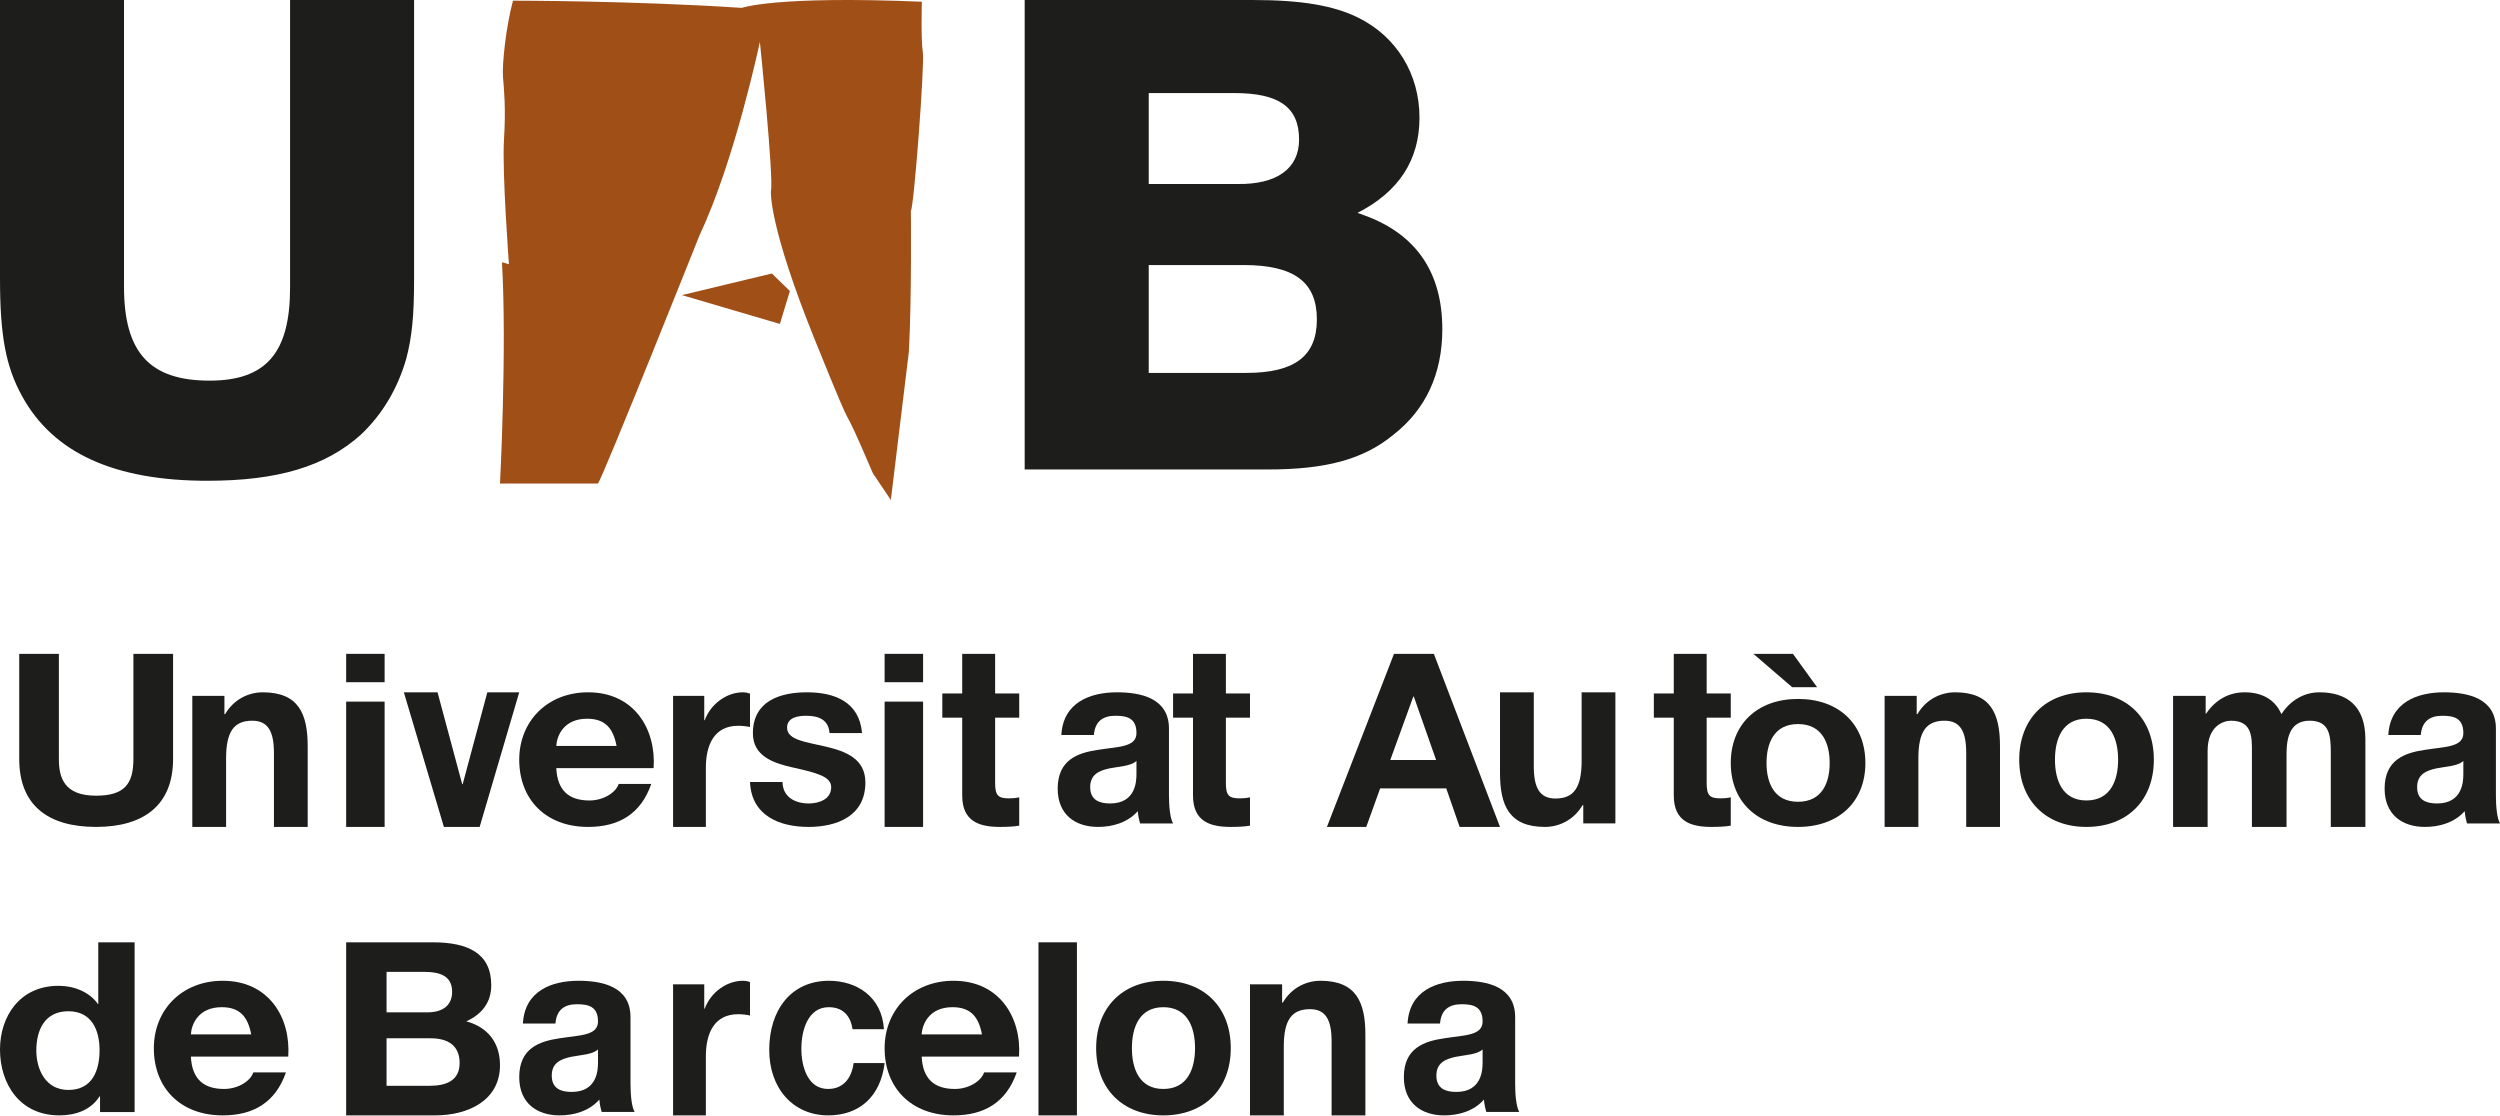
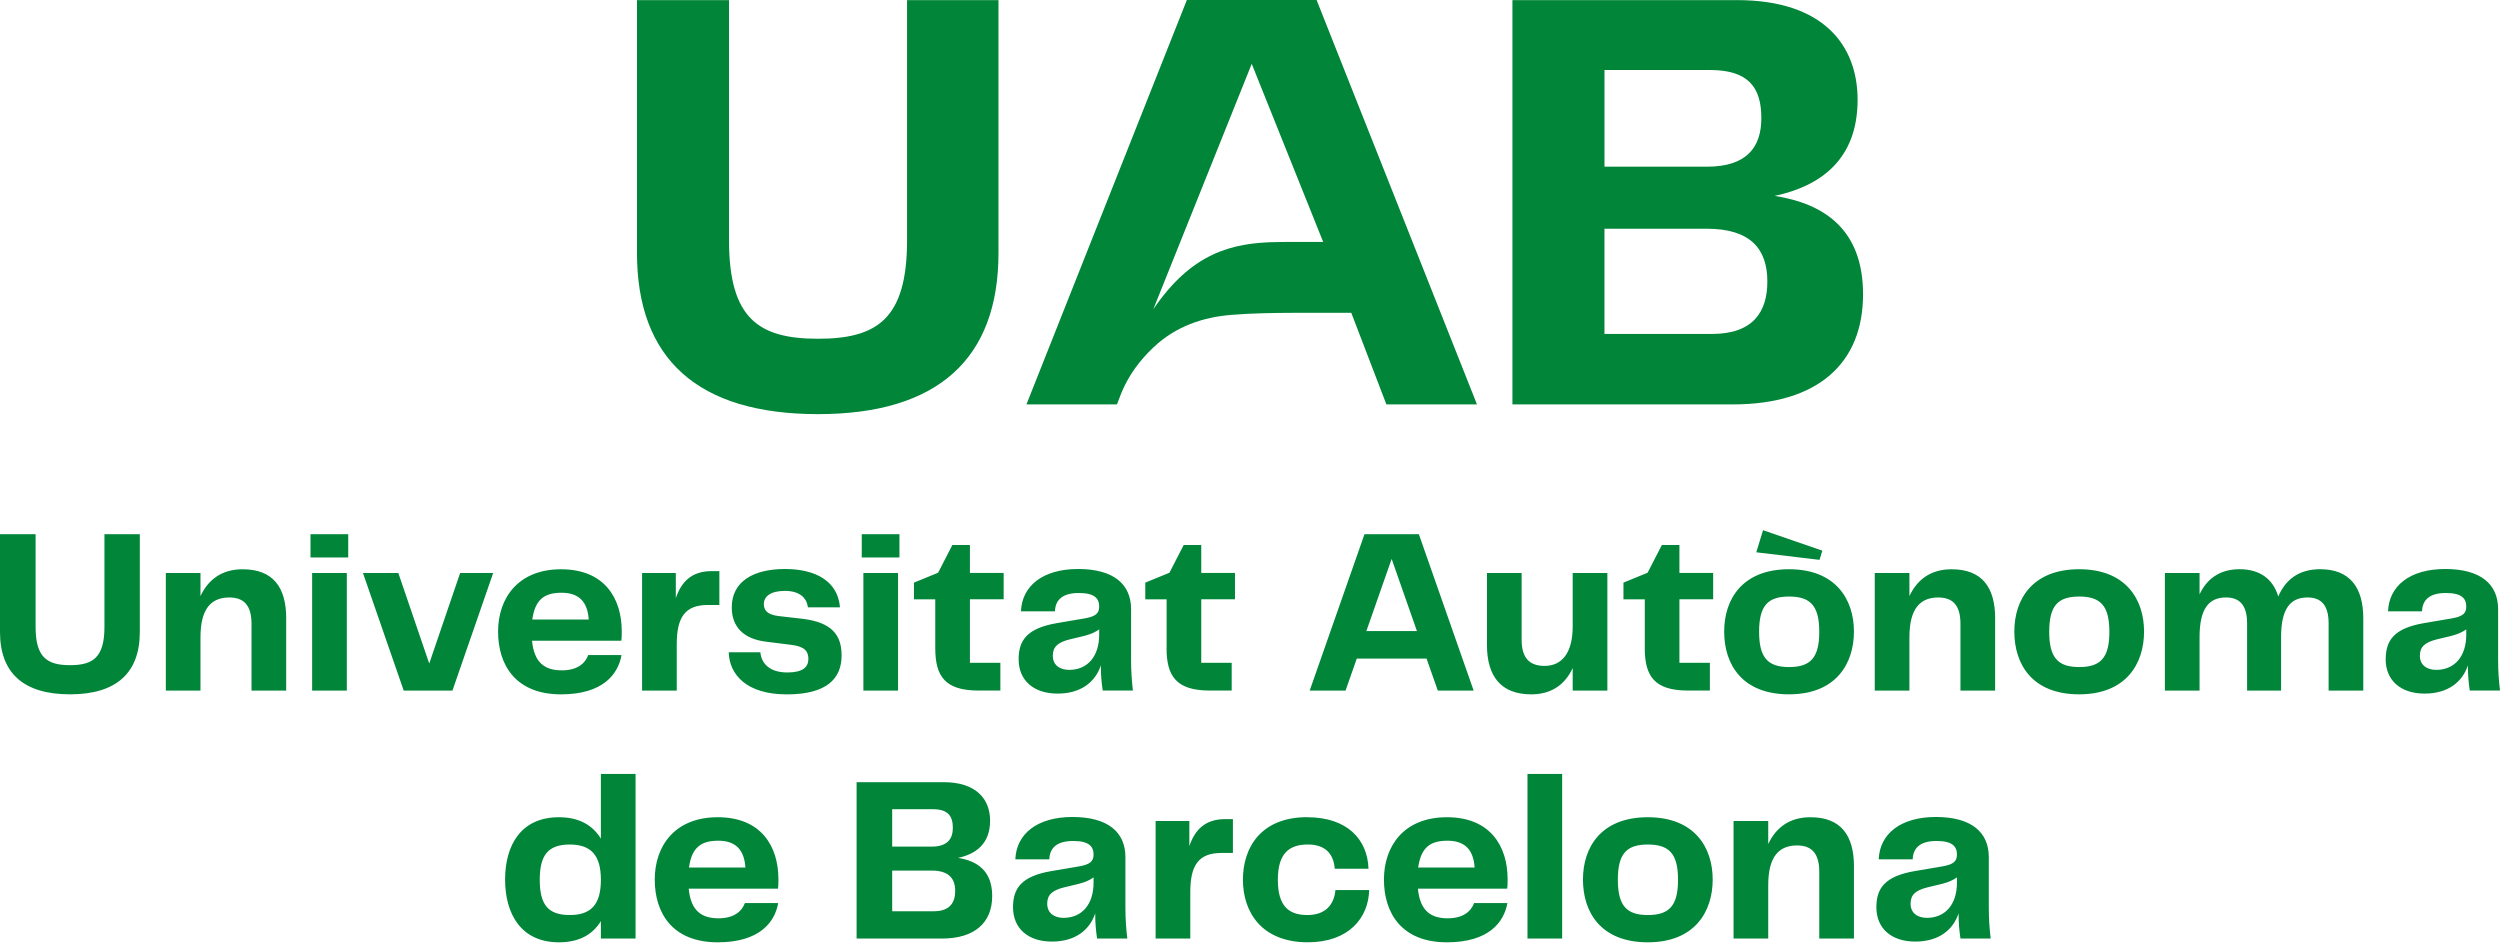
- <svg xmlns="http://www.w3.org/2000/svg" width="130px" height="58px" viewBox="0 0 130 58" version="1.1">
+ <svg xmlns="http://www.w3.org/2000/svg" width="130px" height="49px" viewBox="0 0 130 49" version="1.1">
  <g id="concept" stroke="none" stroke-width="1" fill="none" fill-rule="evenodd">
-     <g id="00_home-d-docencia" transform="translate(-739, -2042)" fill-rule="nonzero">
-       <g id="Group" transform="translate(739, 2042)">
-         <path d="M21.532,25 L15.084,25 L15.084,10.044 C15.084,6.635 13.823,5.207 10.898,5.207 C7.783,5.207 6.449,6.672 6.449,10.08 L6.449,25 L3.64153152e-13,25 L3.64153152e-13,10.52 C3.64153152e-13,7.551 0.299,5.939 1.149,4.399 C2.78,1.428 5.966,0 10.786,0 C14.417,0 16.935,0.734 18.789,2.419 C19.901,3.481 20.679,4.804 21.124,6.34 C21.42,7.476 21.532,8.541 21.532,10.483 L21.532,25 Z M59.734,11.218 L64.661,11.218 C67.292,11.218 68.477,10.339 68.477,8.392 C68.477,6.488 67.328,5.609 64.81,5.609 L59.734,5.609 L59.734,11.218 Z M59.734,20.161 L64.179,20.161 C66.512,20.161 67.552,19.428 67.552,17.741 C67.552,16.239 66.404,15.396 64.327,15.432 L59.734,15.432 L59.734,20.161 Z M53.283,25 L53.283,0.587 L65.92,0.587 C68.921,0.587 70.885,1.1 72.443,2.382 C74.146,3.703 75,5.571 75,7.881 C75,10.815 73.665,12.794 70.997,13.784 L70.591,13.931 C72.739,15.028 73.813,16.678 73.813,18.88 C73.813,21.149 72.627,23.092 70.626,24.082 C69.367,24.705 67.7,25 65.142,25" id="path80" fill="#1D1D1B" transform="translate(37.5, 12.5) scale(-1, 1) rotate(-180) translate(-37.5, -12.5) " />
-         <path d="M39.514,23.822 C39.514,23.822 40.243,16.756 40.088,16.059 C40.088,16.059 39.929,14.348 42.428,8.191 C44.92,2.033 43.311,6.263 45.388,1.393 L46.324,0 L47.261,7.709 C47.414,10.492 47.366,15.044 47.366,15.044 C47.519,15.152 48.092,22.698 47.987,23.287 C47.883,23.877 47.936,25.91 47.936,25.91 C40.295,26.231 38.579,25.59 38.579,25.59 C32.966,25.965 26.675,25.965 26.675,25.965 C26.311,24.625 26.103,22.644 26.155,22.003 C26.207,21.359 26.311,20.396 26.207,18.739 C26.103,17.078 26.465,12.26 26.465,12.26 L26.103,12.364 C26.363,7.816 26,0.858 26,0.858 L31.093,0.858 C31.354,1.178 36.395,13.812 36.395,13.812 C38.215,17.666 39.514,23.822 39.514,23.822 M35.46,10.654 L40.137,11.778 L41.074,10.867 L40.555,9.155" id="path82" fill="#A04F17" transform="translate(37, 13) scale(-1, 1) rotate(-180) translate(-37, -13) " />
-         <path d="M9,37.532 C9,35.156 7.503,34 4.994,34 C2.472,34 1,35.145 1,37.532 L1,43 L3.062,43 L3.062,37.532 C3.062,36.573 3.325,35.624 4.994,35.624 C6.465,35.624 6.937,36.228 6.937,37.532 L6.937,43 L9,43" id="path84" fill="#1D1D1B" transform="translate(5, 38.5) scale(-1, 1) rotate(-180) translate(-5, -38.5) " />
-         <path d="M10,42.815 L11.67,42.815 L11.67,41.866 L11.707,41.866 C12.154,42.631 12.92,43 13.662,43 C15.53,43 16,41.88 16,40.192 L16,36 L14.245,36 L14.245,39.848 C14.245,40.969 13.934,41.523 13.117,41.523 C12.167,41.523 11.757,40.957 11.757,39.572 L11.757,36 L10,36" id="path86" fill="#1D1D1B" transform="translate(13, 39.5) scale(-1, 1) rotate(-180) translate(-13, -39.5) " />
-         <path d="M18,40.516 L20,40.516 L20,34 L18,34 L18,40.516 Z M20,41.525 L18,41.525 L18,43 L20,43 L20,41.525 Z" id="path88" fill="#1D1D1B" transform="translate(19, 38.5) scale(-1, 1) rotate(-180) translate(-19, -38.5) " />
-         <polyline id="path90" fill="#1D1D1B" transform="translate(24, 39.5) scale(-1, 1) rotate(-180) translate(-24, -39.5) " points="24.942 36 23.082 36 21 43 22.752 43 24.035 38.22 24.059 38.22 25.341 43 27 43" />
-         <path d="M32.061,40.212 C31.885,41.137 31.464,41.626 30.528,41.626 C29.307,41.626 28.953,40.727 28.927,40.212 L32.061,40.212 Z M28.927,39.057 C28.98,37.902 29.578,37.375 30.648,37.375 C31.424,37.375 32.047,37.824 32.17,38.235 L33.866,38.235 C33.323,36.668 32.17,36 30.583,36 C28.369,36 27,37.439 27,39.494 C27,41.484 28.451,43 30.583,43 C32.971,43 34.124,41.099 33.989,39.057" id="path92" fill="#1D1D1B" transform="translate(30.5, 39.5) scale(-1, 1) rotate(-180) translate(-30.5, -39.5) " />
-         <path d="M35,42.815 L36.621,42.815 L36.621,41.549 L36.646,41.549 C36.958,42.406 37.8,43 38.627,43 C38.747,43 38.891,42.973 39,42.934 L39,41.194 C38.844,41.233 38.591,41.26 38.387,41.26 C37.137,41.26 36.705,40.271 36.705,39.072 L36.705,36 L35,36" id="path94" fill="#1D1D1B" transform="translate(37, 39.5) scale(-1, 1) rotate(-180) translate(-37, -39.5) " />
-         <path d="M40.691,38.337 C40.704,37.54 41.356,37.22 42.057,37.22 C42.571,37.22 43.222,37.426 43.222,38.067 C43.222,38.62 42.483,38.812 41.205,39.096 C40.178,39.326 39.151,39.698 39.151,40.868 C39.151,42.562 40.579,43 41.968,43 C43.385,43 44.687,42.513 44.826,40.881 L43.135,40.881 C43.084,41.587 42.558,41.78 41.919,41.78 C41.519,41.78 40.928,41.703 40.928,41.164 C40.928,40.507 41.931,40.418 42.946,40.175 C43.985,39.928 45,39.544 45,38.312 C45,36.566 43.522,36 42.044,36 C40.541,36 39.076,36.578 39,38.337" id="path96" fill="#1D1D1B" transform="translate(42, 39.5) scale(-1, 1) rotate(-180) translate(-42, -39.5) " />
-         <path d="M46,40.516 L48,40.516 L48,34 L46,34 L46,40.516 Z M48,41.525 L46,41.525 L46,43 L48,43 L48,41.525 Z" id="path98" fill="#1D1D1B" transform="translate(47, 38.5) scale(-1, 1) rotate(-180) translate(-47, -38.5) " />
-         <path d="M51.747,40.941 L53,40.941 L53,39.682 L51.747,39.682 L51.747,36.284 C51.747,35.646 51.892,35.485 52.47,35.485 C52.652,35.485 52.819,35.5 53,35.539 L53,34.066 C52.711,34.013 52.338,34 51.999,34 C50.951,34 50.035,34.265 50.035,35.632 L50.035,39.682 L49,39.682 L49,40.941 L50.035,40.941 L50.035,43 L51.747,43" id="path100" fill="#1D1D1B" transform="translate(51, 38.5) scale(-1, 1) rotate(-180) translate(-51, -38.5) " />
-         <path d="M59.096,39.43 C58.808,39.161 58.215,39.147 57.691,39.044 C57.167,38.929 56.69,38.736 56.69,38.068 C56.69,37.389 57.179,37.22 57.726,37.22 C59.048,37.22 59.096,38.351 59.096,38.749 L59.096,39.43 Z M55.189,40.779 C55.284,42.486 56.702,43 58.084,43 C59.31,43 60.786,42.704 60.786,41.112 L60.786,37.658 C60.786,37.054 60.845,36.45 61,36.181 L59.286,36.181 C59.226,36.386 59.178,36.604 59.167,36.822 C58.631,36.218 57.845,36 57.096,36 C55.929,36 55,36.629 55,37.99 C55,39.494 56.047,39.854 57.096,40.008 C58.13,40.175 59.096,40.135 59.096,40.88 C59.096,41.664 58.596,41.78 58,41.78 C57.358,41.78 56.941,41.497 56.881,40.779" id="path102" fill="#1D1D1B" transform="translate(58, 39.5) scale(-1, 1) rotate(-180) translate(-58, -39.5) " />
-         <path d="M63.746,40.941 L65,40.941 L65,39.682 L63.746,39.682 L63.746,36.284 C63.746,35.646 63.891,35.485 64.47,35.485 C64.652,35.485 64.818,35.5 65,35.539 L65,34.066 C64.711,34.013 64.337,34 64,34 C62.951,34 62.036,34.265 62.036,35.632 L62.036,39.682 L61,39.682 L61,40.941 L62.036,40.941 L62.036,43 L63.746,43" id="path104" fill="#1D1D1B" transform="translate(63, 38.5) scale(-1, 1) rotate(-180) translate(-63, -38.5) " />
-         <path d="M72.294,37.479 L74.678,37.479 L73.518,40.781 L73.493,40.781 L72.294,37.479 Z M72.488,43 L74.561,43 L78,34 L75.901,34 L75.205,36.004 L71.768,36.004 L71.046,34 L69,34" id="path106" fill="#1D1D1B" transform="translate(73.5, 38.5) scale(-1, 1) rotate(-180) translate(-73.5, -38.5) " />
-         <path d="M84,36.185 L82.33,36.185 L82.33,37.134 L82.294,37.134 C81.848,36.369 81.08,36 80.339,36 C78.471,36 78,37.121 78,38.808 L78,43 L79.757,43 L79.757,39.152 C79.757,38.031 80.066,37.477 80.884,37.477 C81.836,37.477 82.244,38.043 82.244,39.428 L82.244,43 L84,43" id="path108" fill="#1D1D1B" transform="translate(81, 39.5) scale(-1, 1) rotate(-180) translate(-81, -39.5) " />
-         <path d="M88.747,40.941 L90,40.941 L90,39.682 L88.747,39.682 L88.747,36.284 C88.747,35.646 88.892,35.485 89.47,35.485 C89.652,35.485 89.82,35.5 90,35.539 L90,34.066 C89.711,34.013 89.338,34 89,34 C87.952,34 87.036,34.265 87.036,35.632 L87.036,39.682 L86,39.682 L86,40.941 L87.036,40.941 L87.036,43 L88.747,43" id="path110" fill="#1D1D1B" transform="translate(88, 38.5) scale(-1, 1) rotate(-180) translate(-88, -38.5) " />
-         <path d="M93.496,35.308 C94.763,35.308 95.143,36.32 95.143,37.322 C95.143,38.335 94.763,39.349 93.496,39.349 C92.238,39.349 91.859,38.335 91.859,37.322 C91.859,36.32 92.238,35.308 93.496,35.308 M91.177,43 L93.233,43 L94.489,41.266 L93.193,41.266 L91.177,43 Z M93.496,40.655 C95.627,40.655 97,39.337 97,37.322 C97,35.32 95.627,34 93.496,34 C91.375,34 90,35.32 90,37.322 C90,39.337 91.375,40.655 93.496,40.655" id="path112" fill="#1D1D1B" transform="translate(93.5, 38.5) scale(-1, 1) rotate(-180) translate(-93.5, -38.5) " />
-         <path d="M98,42.815 L99.669,42.815 L99.669,41.866 L99.706,41.866 C100.153,42.631 100.918,43 101.662,43 C103.53,43 104,41.88 104,40.192 L104,36 L102.243,36 L102.243,39.848 C102.243,40.969 101.933,41.523 101.117,41.523 C100.164,41.523 99.756,40.957 99.756,39.572 L99.756,36 L98,36" id="path114" fill="#1D1D1B" transform="translate(101, 39.5) scale(-1, 1) rotate(-180) translate(-101, -39.5) " />
-         <path d="M108.493,37.376 C109.761,37.376 110.142,38.44 110.142,39.494 C110.142,40.56 109.761,41.626 108.493,41.626 C107.237,41.626 106.858,40.56 106.858,39.494 C106.858,38.44 107.237,37.376 108.493,37.376 M108.493,43 C110.626,43 112,41.614 112,39.494 C112,37.389 110.626,36 108.493,36 C106.375,36 105,37.389 105,39.494 C105,41.614 106.375,43 108.493,43" id="path116" fill="#1D1D1B" transform="translate(108.5, 39.5) scale(-1, 1) rotate(-180) translate(-108.5, -39.5) " />
-         <path d="M113,42.815 L114.695,42.815 L114.695,41.893 L114.72,41.893 C115.189,42.59 115.875,43 116.722,43 C117.544,43 118.278,42.683 118.633,41.866 C119.012,42.46 119.696,43 120.608,43 C122,43 123,42.327 123,40.561 L123,36 L121.202,36 L121.202,39.863 C121.202,40.771 121.128,41.523 120.101,41.523 C119.088,41.523 118.9,40.653 118.9,39.797 L118.9,36 L117.1,36 L117.1,39.824 C117.1,40.613 117.152,41.523 116.012,41.523 C115.658,41.523 114.796,41.286 114.796,39.955 L114.796,36 L113,36" id="path118" fill="#1D1D1B" transform="translate(118, 39.5) scale(-1, 1) rotate(-180) translate(-118, -39.5) " />
-         <path d="M128.094,39.43 C127.81,39.161 127.214,39.147 126.691,39.044 C126.167,38.929 125.691,38.736 125.691,38.068 C125.691,37.389 126.178,37.22 126.727,37.22 C128.047,37.22 128.094,38.351 128.094,38.749 L128.094,39.43 Z M124.192,40.779 C124.287,42.486 125.704,43 127.083,43 C128.309,43 129.787,42.704 129.787,41.112 L129.787,37.658 C129.787,37.054 129.845,36.45 130,36.181 L128.285,36.181 C128.225,36.386 128.179,36.604 128.166,36.822 C127.631,36.218 126.846,36 126.095,36 C124.928,36 124,36.629 124,37.99 C124,39.494 125.048,39.854 126.095,40.008 C127.13,40.175 128.094,40.135 128.094,40.88 C128.094,41.664 127.595,41.78 127,41.78 C126.357,41.78 125.94,41.497 125.881,40.779" id="path120" fill="#1D1D1B" transform="translate(127, 39.5) scale(-1, 1) rotate(-180) translate(-127, -39.5) " />
-         <path d="M3.552,54.415 C2.315,54.415 1.889,53.427 1.889,52.375 C1.889,51.374 2.381,50.323 3.552,50.323 C4.803,50.323 5.177,51.337 5.177,52.388 C5.177,53.427 4.776,54.415 3.552,54.415 M5.202,49.989 L5.177,49.989 C4.736,49.297 3.965,49 3.086,49 C1.012,49 0,50.656 0,52.425 C0,54.144 1.023,55.738 3.047,55.738 C3.858,55.738 4.657,55.416 5.096,54.786 L5.082,54.786 L5.11,54.786 L5.11,58 L7,58 L7,49.173 L5.202,49.173" id="path122" fill="#1D1D1B" transform="translate(3.5, 53.5) scale(-1, 1) rotate(-180) translate(-3.5, -53.5) " />
-         <path d="M13.063,55.213 C12.887,56.137 12.465,56.626 11.528,56.626 C10.308,56.626 9.954,55.727 9.926,55.213 L13.063,55.213 Z M9.926,54.057 C9.981,52.901 10.58,52.374 11.65,52.374 C12.423,52.374 13.048,52.824 13.171,53.234 L14.868,53.234 C14.325,51.667 13.171,51 11.584,51 C9.37,51 8,52.437 8,54.492 C8,56.484 9.453,58 11.584,58 C13.973,58 15.126,56.098 14.989,54.057" id="path124" fill="#1D1D1B" transform="translate(11.5, 54.5) scale(-1, 1) rotate(-180) translate(-11.5, -54.5) " />
-         <path d="M20.101,50.539 L22.347,50.539 C23.176,50.539 23.9,50.79 23.9,51.722 C23.9,52.644 23.284,53.009 22.388,53.009 L20.101,53.009 L20.101,50.539 Z M20.101,54.358 L22.228,54.358 C22.963,54.358 23.511,54.673 23.511,55.429 C23.511,56.286 22.816,56.463 22.067,56.463 L20.101,56.463 L20.101,54.358 Z M18,58 L22.495,58 C24.314,58 25.545,57.446 25.545,55.77 C25.545,54.887 25.077,54.269 24.247,53.891 C25.41,53.576 26,52.732 26,51.609 C26,49.783 24.355,49 22.628,49 L18,49" id="path126" fill="#1D1D1B" transform="translate(22, 53.5) scale(-1, 1) rotate(-180) translate(-22, -53.5) " />
-         <path d="M31.096,54.43 C30.81,54.159 30.214,54.148 29.691,54.044 C29.167,53.929 28.691,53.736 28.691,53.069 C28.691,52.387 29.179,52.22 29.727,52.22 C31.048,52.22 31.096,53.351 31.096,53.749 L31.096,54.43 Z M27.191,55.778 C27.286,57.487 28.703,58 30.083,58 C31.31,58 32.786,57.704 32.786,56.112 L32.786,52.658 C32.786,52.054 32.845,51.45 33,51.18 L31.287,51.18 C31.227,51.386 31.18,51.604 31.167,51.822 C30.631,51.218 29.846,51 29.096,51 C27.929,51 27,51.63 27,52.991 C27,54.493 28.048,54.854 29.096,55.008 C30.132,55.175 31.096,55.136 31.096,55.881 C31.096,56.664 30.596,56.78 30.001,56.78 C29.357,56.78 28.941,56.497 28.883,55.778" id="path128" fill="#1D1D1B" transform="translate(30, 54.5) scale(-1, 1) rotate(-180) translate(-30, -54.5) " />
-         <path d="M35,57.815 L36.621,57.815 L36.621,56.549 L36.645,56.549 C36.958,57.407 37.798,58 38.628,58 C38.748,58 38.892,57.973 39,57.933 L39,56.193 C38.845,56.234 38.593,56.261 38.387,56.261 C37.138,56.261 36.705,55.27 36.705,54.071 L36.705,51 L35,51" id="path130" fill="#1D1D1B" transform="translate(37, 54.5) scale(-1, 1) rotate(-180) translate(-37, -54.5) " />
-         <path d="M44.33,55.483 C44.224,56.227 43.788,56.626 43.095,56.626 C42.023,56.626 41.671,55.444 41.671,54.467 C41.671,53.518 42.011,52.374 43.059,52.374 C43.835,52.374 44.282,52.914 44.388,53.722 L46,53.722 C45.788,51.963 44.671,51 43.07,51 C41.235,51 40,52.412 40,54.403 C40,56.472 41.129,58 43.106,58 C44.541,58 45.859,57.178 45.965,55.483" id="path132" fill="#1D1D1B" transform="translate(43, 54.5) scale(-1, 1) rotate(-180) translate(-43, -54.5) " />
-         <path d="M51.062,55.213 C50.887,56.137 50.465,56.626 49.529,56.626 C48.307,56.626 47.954,55.727 47.927,55.213 L51.062,55.213 Z M47.927,54.057 C47.983,52.901 48.579,52.374 49.651,52.374 C50.424,52.374 51.049,52.824 51.17,53.234 L52.868,53.234 C52.325,51.667 51.17,51 49.584,51 C47.371,51 46,52.437 46,54.492 C46,56.484 47.452,58 49.584,58 C51.972,58 53.125,56.098 52.989,54.057" id="path134" fill="#1D1D1B" transform="translate(49.5, 54.5) scale(-1, 1) rotate(-180) translate(-49.5, -54.5) " />
-         <polygon id="path136" fill="#1D1D1B" transform="translate(55, 53.5) scale(-1, 1) rotate(-180) translate(-55, -53.5) " points="54 49 56 49 56 58 54 58" />
-         <path d="M60.493,52.374 C61.762,52.374 62.142,53.44 62.142,54.493 C62.142,55.56 61.762,56.626 60.493,56.626 C59.237,56.626 58.859,55.56 58.859,54.493 C58.859,53.44 59.237,52.374 60.493,52.374 M60.493,58 C62.626,58 64,56.613 64,54.493 C64,52.387 62.626,51 60.493,51 C58.375,51 57,52.387 57,54.493 C57,56.613 58.375,58 60.493,58" id="path138" fill="#1D1D1B" transform="translate(60.5, 54.5) scale(-1, 1) rotate(-180) translate(-60.5, -54.5) " />
-         <path d="M65,57.815 L66.67,57.815 L66.67,56.866 L66.707,56.866 C67.153,57.63 67.92,58 68.662,58 C70.53,58 71,56.879 71,55.192 L71,51 L69.243,51 L69.243,54.849 C69.243,55.97 68.934,56.523 68.118,56.523 C67.165,56.523 66.757,55.956 66.757,54.573 L66.757,51 L65,51" id="path140" fill="#1D1D1B" transform="translate(68, 54.5) scale(-1, 1) rotate(-180) translate(-68, -54.5) " />
-         <path d="M77.095,54.43 C76.81,54.159 76.214,54.148 75.691,54.044 C75.167,53.929 74.692,53.736 74.692,53.069 C74.692,52.387 75.179,52.22 75.728,52.22 C77.048,52.22 77.095,53.351 77.095,53.749 L77.095,54.43 Z M73.193,55.778 C73.286,57.487 74.704,58 76.083,58 C77.31,58 78.788,57.704 78.788,56.112 L78.788,52.658 C78.788,52.054 78.846,51.45 79,51.18 L77.287,51.18 C77.226,51.386 77.179,51.604 77.167,51.822 C76.631,51.218 75.846,51 75.097,51 C73.929,51 73,51.63 73,52.991 C73,54.493 74.048,54.854 75.097,55.008 C76.132,55.175 77.095,55.136 77.095,55.881 C77.095,56.664 76.596,56.78 76.001,56.78 C75.358,56.78 74.94,56.497 74.882,55.778" id="path142" fill="#1D1D1B" transform="translate(76, 54.5) scale(-1, 1) rotate(-180) translate(-76, -54.5) " />
+     <g id="00_home-d-docencia" transform="translate(-784, -2326)" fill="#008539">
+       <g id="uab2" transform="translate(784, 2326)">
+         <path d="M0,27.778 L1.851,27.778 L1.851,32.608 C1.851,34.184 2.449,34.589 3.641,34.589 C4.834,34.589 5.431,34.186 5.431,32.608 L5.431,27.778 L7.27,27.778 L7.27,32.865 C7.27,34.98 6.065,36.105 3.641,36.105 C1.218,36.105 0,34.992 0,32.865 L0,27.778 L0,27.778 Z M14.882,32.156 L14.882,35.91 L13.079,35.91 L13.079,32.438 C13.079,31.459 12.665,31.069 11.923,31.069 C10.961,31.069 10.425,31.68 10.425,33.136 L10.425,35.911 L8.623,35.911 L8.623,29.797 L10.425,29.797 L10.425,30.996 C10.815,30.165 11.509,29.602 12.618,29.602 C14.213,29.602 14.883,30.555 14.883,32.157 M16.146,27.778 L18.107,27.778 L18.107,28.988 L16.146,28.988 L16.146,27.778 Z M16.231,29.796 L18.034,29.796 L18.034,35.91 L16.231,35.91 L16.231,29.796 Z M25.645,29.796 L23.527,35.91 L20.993,35.91 L18.874,29.796 L20.713,29.796 L22.32,34.504 L23.928,29.796 L25.645,29.796 L25.645,29.796 Z M30.589,34.064 L32.319,34.064 C32.148,35.042 31.369,36.106 29.176,36.106 C26.8,36.106 25.9,34.565 25.9,32.842 C25.9,31.12 26.924,29.602 29.176,29.602 C31.429,29.602 32.331,31.105 32.331,32.83 C32.331,33.012 32.331,33.183 32.306,33.318 L27.666,33.318 C27.775,34.479 28.348,34.858 29.213,34.858 C30.004,34.858 30.418,34.516 30.589,34.064 M27.679,32.217 L30.614,32.217 C30.554,31.288 30.102,30.823 29.202,30.823 C28.301,30.823 27.825,31.178 27.679,32.217 M37.407,29.699 L37.407,31.459 L36.81,31.459 C35.605,31.459 35.191,32.119 35.191,33.501 L35.191,35.91 L33.388,35.91 L33.388,29.796 L35.142,29.796 L35.142,31.104 C35.434,30.236 35.982,29.699 37.006,29.699 L37.407,29.699 L37.407,29.699 Z M39.539,33.916 C39.587,34.503 40.025,34.968 40.94,34.968 C41.755,34.968 42.036,34.687 42.036,34.259 C42.036,33.892 41.865,33.623 41.183,33.537 L39.818,33.366 C38.673,33.22 38.052,32.608 38.052,31.581 C38.052,30.224 39.197,29.588 40.817,29.588 C42.436,29.588 43.57,30.236 43.679,31.581 L42.011,31.581 C41.949,31.08 41.572,30.726 40.817,30.726 C40.062,30.726 39.72,31.02 39.72,31.412 C39.72,31.718 39.878,31.962 40.488,32.035 L41.766,32.182 C43.215,32.366 43.763,32.99 43.763,34.078 C43.763,35.277 43.008,36.108 40.913,36.108 C38.818,36.108 37.929,35.08 37.893,33.919 L39.537,33.919 L39.539,33.916 Z M44.811,27.778 L46.771,27.778 L46.771,28.988 L44.811,28.988 L44.811,27.778 Z M44.896,29.796 L46.698,29.796 L46.698,35.91 L44.896,35.91 L44.896,29.796 Z M48.634,33.708 L48.634,31.164 L47.526,31.164 L47.526,30.297 L48.781,29.783 L49.523,28.34 L50.436,28.34 L50.436,29.794 L52.19,29.794 L52.19,31.163 L50.436,31.163 L50.436,34.465 L52.019,34.465 L52.019,35.908 L50.874,35.908 C49.144,35.908 48.634,35.163 48.634,33.707 M52.969,34.284 C52.969,33.305 53.395,32.669 54.966,32.401 L56.403,32.157 C56.964,32.059 57.158,31.9 57.158,31.545 C57.158,31.117 56.915,30.836 56.098,30.836 C55.282,30.836 54.88,31.166 54.857,31.789 L53.09,31.789 C53.139,30.481 54.211,29.588 56.062,29.588 C57.914,29.588 58.816,30.382 58.816,31.678 L58.816,34.319 C58.816,34.895 58.852,35.383 58.912,35.908 L57.342,35.908 C57.28,35.505 57.244,35.101 57.244,34.6 C56.964,35.444 56.233,36.067 54.991,36.067 C53.749,36.067 52.969,35.382 52.969,34.281 M57.158,32.998 L57.158,32.728 C56.841,32.949 56.538,33.034 56.16,33.12 L55.648,33.242 C55.002,33.401 54.746,33.634 54.746,34.099 C54.746,34.587 55.111,34.833 55.599,34.833 C56.549,34.833 57.158,34.137 57.158,32.999 M60.664,33.708 L60.664,31.164 L59.555,31.164 L59.555,30.297 L60.81,29.783 L61.552,28.34 L62.465,28.34 L62.465,29.794 L64.219,29.794 L64.219,31.163 L62.465,31.163 L62.465,34.465 L64.048,34.465 L64.048,35.908 L62.903,35.908 C61.173,35.908 60.661,35.163 60.661,33.707 M74.181,34.247 L70.552,34.247 L69.968,35.91 L68.104,35.91 L70.954,27.778 L73.78,27.778 L76.63,35.91 L74.766,35.91 L74.181,34.247 L74.181,34.247 Z M73.682,32.817 L72.366,29.063 L71.05,32.817 L73.681,32.817 L73.682,32.817 Z M83.583,29.796 L83.583,35.91 L81.78,35.91 L81.78,34.736 C81.403,35.556 80.72,36.106 79.624,36.106 C78.028,36.106 77.322,35.14 77.322,33.539 L77.322,29.797 L79.125,29.797 L79.125,33.269 C79.125,34.235 79.551,34.627 80.319,34.627 C81.219,34.627 81.78,33.954 81.78,32.573 L81.78,29.797 L83.583,29.797 L83.583,29.796 Z M85.529,33.708 L85.529,31.164 L84.42,31.164 L84.42,30.297 L85.675,29.783 L86.417,28.34 L87.33,28.34 L87.33,29.794 L89.084,29.794 L89.084,31.163 L87.33,31.163 L87.33,34.465 L88.913,34.465 L88.913,35.908 L87.768,35.908 C86.038,35.908 85.528,35.163 85.528,33.707 M89.657,32.841 C89.657,31.153 90.607,29.6 93.03,29.6 C95.454,29.6 96.405,31.166 96.405,32.841 C96.405,34.516 95.466,36.105 93.03,36.105 C90.594,36.105 89.657,34.552 89.657,32.841 M91.679,27.57 L94.762,28.635 L94.615,29.112 L91.327,28.72 L91.679,27.57 L91.679,27.57 Z M93.032,34.687 C94.141,34.687 94.602,34.21 94.602,32.853 C94.602,31.497 94.139,31.02 93.032,31.02 C91.924,31.02 91.473,31.497 91.473,32.853 C91.473,34.21 91.935,34.687 93.032,34.687 M103.746,32.156 L103.746,35.91 L101.944,35.91 L101.944,32.438 C101.944,31.459 101.53,31.069 100.787,31.069 C99.825,31.069 99.29,31.68 99.29,33.136 L99.29,35.911 L97.487,35.911 L97.487,29.797 L99.29,29.797 L99.29,30.996 C99.68,30.165 100.373,29.602 101.482,29.602 C103.078,29.602 103.748,30.555 103.748,32.157 M104.745,32.841 C104.745,31.153 105.694,29.6 108.118,29.6 C110.541,29.6 111.491,31.166 111.491,32.841 C111.491,34.516 110.552,36.105 108.118,36.105 C105.683,36.105 104.745,34.552 104.745,32.841 M108.118,34.687 C109.225,34.687 109.688,34.21 109.688,32.853 C109.688,31.497 109.225,31.02 108.118,31.02 C107.01,31.02 106.559,31.497 106.559,32.853 C106.559,34.21 107.021,34.687 108.118,34.687 M122.891,32.156 L122.891,35.91 L121.088,35.91 L121.088,32.413 C121.088,31.496 120.723,31.068 119.992,31.068 C119.078,31.068 118.616,31.678 118.616,33.134 L118.616,35.91 L116.849,35.91 L116.849,32.413 C116.849,31.496 116.484,31.068 115.753,31.068 C114.84,31.068 114.377,31.678 114.377,33.134 L114.377,35.91 L112.574,35.91 L112.574,29.796 L114.377,29.796 L114.377,30.908 C114.742,30.126 115.401,29.599 116.459,29.599 C117.518,29.599 118.2,30.113 118.469,31.017 C118.834,30.173 119.504,29.599 120.649,29.599 C122.195,29.599 122.891,30.552 122.891,32.154 M124.057,34.284 C124.057,33.305 124.483,32.669 126.054,32.401 L127.491,32.157 C128.052,32.059 128.246,31.9 128.246,31.545 C128.246,31.117 128.003,30.836 127.186,30.836 C126.37,30.836 125.968,31.166 125.945,31.789 L124.178,31.789 C124.227,30.481 125.299,29.588 127.15,29.588 C129.002,29.588 129.902,30.382 129.902,31.678 L129.902,34.319 C129.902,34.895 129.938,35.383 130,35.908 L128.428,35.908 C128.368,35.505 128.33,35.101 128.33,34.6 C128.051,35.444 127.319,36.067 126.077,36.067 C124.836,36.067 124.055,35.382 124.055,34.281 M128.245,32.998 L128.245,32.728 C127.929,32.949 127.624,33.034 127.247,33.12 L126.735,33.242 C126.089,33.401 125.834,33.634 125.834,34.099 C125.834,34.587 126.199,34.833 126.687,34.833 C127.637,34.833 128.246,34.137 128.246,32.999 M33.049,40.246 L33.049,48.805 L31.246,48.805 L31.246,47.899 C30.819,48.597 30.113,49 29.066,49 C27.08,49 26.265,47.509 26.265,45.736 C26.265,43.963 27.08,42.496 29.066,42.496 C30.113,42.496 30.819,42.911 31.246,43.609 L31.246,40.246 L33.049,40.246 L33.049,40.246 Z M31.246,45.748 C31.246,44.502 30.759,43.915 29.627,43.915 C28.494,43.915 28.067,44.477 28.067,45.748 C28.067,47.02 28.481,47.582 29.627,47.582 C30.772,47.582 31.246,46.995 31.246,45.748 M38.736,46.959 L40.466,46.959 C40.295,47.937 39.516,49 37.323,49 C34.948,49 34.047,47.46 34.047,45.736 C34.047,44.012 35.071,42.496 37.323,42.496 C39.576,42.496 40.478,43.999 40.478,45.723 C40.478,45.907 40.478,46.078 40.453,46.212 L35.813,46.212 C35.922,47.373 36.496,47.752 37.36,47.752 C38.151,47.752 38.565,47.409 38.736,46.957 M35.826,45.111 L38.761,45.111 C38.701,44.182 38.249,43.717 37.349,43.717 C36.448,43.717 35.973,44.072 35.826,45.111 M51.594,46.592 C51.594,47.961 50.705,48.805 48.976,48.805 L44.543,48.805 L44.543,40.673 L49.062,40.673 C50.791,40.673 51.485,41.577 51.485,42.678 C51.485,43.877 50.743,44.415 49.817,44.61 C50.828,44.769 51.594,45.295 51.594,46.591 M46.394,42.079 L46.394,44.023 L48.452,44.023 C49.256,44.023 49.548,43.631 49.548,43.045 C49.548,42.421 49.28,42.079 48.513,42.079 L46.395,42.079 L46.394,42.079 Z M49.67,46.334 C49.67,45.685 49.341,45.27 48.452,45.27 L46.394,45.27 L46.394,47.385 L48.561,47.385 C49.389,47.385 49.67,46.933 49.67,46.334 M52.677,47.179 C52.677,46.201 53.103,45.565 54.673,45.296 L56.111,45.052 C56.67,44.954 56.866,44.795 56.866,44.44 C56.866,44.012 56.623,43.731 55.806,43.731 C54.99,43.731 54.588,44.061 54.564,44.684 L52.798,44.684 C52.847,43.376 53.918,42.483 55.77,42.483 C57.621,42.483 58.522,43.278 58.522,44.573 L58.522,47.214 C58.522,47.788 58.558,48.278 58.62,48.803 L57.048,48.803 C56.988,48.401 56.951,47.996 56.951,47.495 C56.67,48.339 55.94,48.962 54.699,48.962 C53.457,48.962 52.677,48.277 52.677,47.176 M56.866,45.893 L56.866,45.624 C56.55,45.844 56.245,45.93 55.868,46.015 L55.356,46.137 C54.71,46.296 54.455,46.529 54.455,46.994 C54.455,47.482 54.82,47.728 55.307,47.728 C56.256,47.728 56.866,47.032 56.866,45.895 M64.111,42.594 L64.111,44.354 L63.514,44.354 C62.309,44.354 61.895,45.014 61.895,46.396 L61.895,48.805 L60.092,48.805 L60.092,42.691 L61.846,42.691 L61.846,43.999 C62.138,43.132 62.686,42.594 63.709,42.594 L64.11,42.594 L64.111,42.594 Z M67.971,42.496 C70.078,42.496 71.113,43.669 71.162,45.173 L69.408,45.173 C69.347,44.415 68.933,43.914 68.007,43.914 C67.033,43.914 66.448,44.378 66.448,45.747 C66.448,47.116 67.009,47.581 67.982,47.581 C68.955,47.581 69.371,47.019 69.443,46.285 L71.197,46.285 C71.161,47.715 70.15,48.999 68.006,48.999 C65.631,48.999 64.632,47.458 64.632,45.746 C64.632,44.033 65.606,42.493 67.97,42.493 M76.654,46.959 L78.383,46.959 C78.213,47.937 77.434,49 75.241,49 C72.867,49 71.965,47.46 71.965,45.736 C71.965,44.012 72.988,42.496 75.241,42.496 C77.494,42.496 78.396,43.999 78.396,45.723 C78.396,45.907 78.396,46.078 78.372,46.212 L73.732,46.212 C73.841,47.373 74.415,47.752 75.279,47.752 C76.07,47.752 76.484,47.409 76.655,46.957 M73.745,45.111 L76.68,45.111 C76.62,44.182 76.168,43.717 75.268,43.717 C74.367,43.717 73.892,44.072 73.745,45.111 M79.429,40.246 L81.232,40.246 L81.232,48.805 L79.429,48.805 L79.429,40.246 Z M82.314,45.736 C82.314,44.048 83.264,42.496 85.687,42.496 C88.111,42.496 89.06,44.061 89.06,45.736 C89.06,47.411 88.122,49 85.687,49 C83.253,49 82.314,47.447 82.314,45.736 M85.687,47.582 C86.795,47.582 87.258,47.105 87.258,45.748 C87.258,44.392 86.795,43.915 85.687,43.915 C84.58,43.915 84.128,44.392 84.128,45.748 C84.128,47.105 84.591,47.582 85.687,47.582 M96.405,45.051 L96.405,48.805 L94.602,48.805 L94.602,45.333 C94.602,44.354 94.188,43.963 93.446,43.963 C92.484,43.963 91.948,44.573 91.948,46.029 L91.948,48.805 L90.145,48.805 L90.145,42.691 L91.948,42.691 L91.948,43.89 C92.338,43.059 93.032,42.496 94.141,42.496 C95.736,42.496 96.406,43.449 96.406,45.051 M97.572,47.179 C97.572,46.201 97.999,45.565 99.569,45.296 L101.007,45.052 C101.568,44.954 101.762,44.795 101.762,44.44 C101.762,44.012 101.519,43.731 100.702,43.731 C99.885,43.731 99.484,44.061 99.46,44.684 L97.694,44.684 C97.743,43.376 98.814,42.483 100.666,42.483 C102.517,42.483 103.418,43.278 103.418,44.573 L103.418,47.214 C103.418,47.788 103.454,48.278 103.516,48.803 L101.944,48.803 C101.884,48.401 101.846,47.996 101.846,47.495 C101.566,48.339 100.835,48.962 99.593,48.962 C98.351,48.962 97.571,48.277 97.571,47.176 M101.761,45.893 L101.761,45.624 C101.443,45.844 101.14,45.93 100.762,46.015 L100.25,46.137 C99.604,46.296 99.35,46.529 99.35,46.994 C99.35,47.482 99.715,47.728 100.203,47.728 C101.152,47.728 101.762,47.032 101.762,45.895 M33.123,0.006 L37.909,0.006 L37.909,12.494 C37.909,16.572 39.453,17.615 42.538,17.615 C45.623,17.615 47.167,16.572 47.167,12.494 L47.167,0.006 L51.921,0.006 L51.921,13.156 C51.921,18.626 48.804,21.535 42.538,21.535 C36.272,21.535 33.123,18.658 33.123,13.156 L33.123,0.006 L33.123,0.006 Z M96.879,15.307 C96.879,18.848 94.58,21.029 90.109,21.029 L78.646,21.029 L78.646,0.006 L90.329,0.006 C94.801,0.006 96.595,2.345 96.595,5.19 C96.595,8.289 94.673,9.68 92.281,10.186 C94.894,10.597 96.879,11.956 96.879,15.307 M83.433,3.642 L83.433,8.668 L88.755,8.668 C90.833,8.668 91.59,7.656 91.59,6.138 C91.59,4.526 90.898,3.64 88.913,3.64 L83.434,3.64 L83.433,3.642 Z M91.903,14.644 C91.903,12.97 91.053,11.894 88.754,11.894 L83.432,11.894 L83.432,17.364 L89.036,17.364 C91.177,17.364 91.902,16.194 91.902,14.644" id="Shape" fill-rule="nonzero" />
+         <path d="M68.463,0 L61.717,0 L53.376,21.027 L58.083,21.027 C58.15,20.846 58.245,20.59 58.314,20.424 C58.697,19.499 59.277,18.726 59.986,18.057 C61.148,16.959 62.566,16.493 64.033,16.373 C65.027,16.291 66.191,16.27 67.191,16.267 L70.267,16.267 L72.092,21.027 L76.802,21.027 L68.463,0 Z M66.817,12.583 C66.691,12.583 66.573,12.583 66.462,12.586 C63.98,12.609 61.941,13.196 59.971,16.081 L65.09,3.319 L68.806,12.582 L66.816,12.582" id="Shape" />
      </g>
    </g>
  </g>
</svg>
